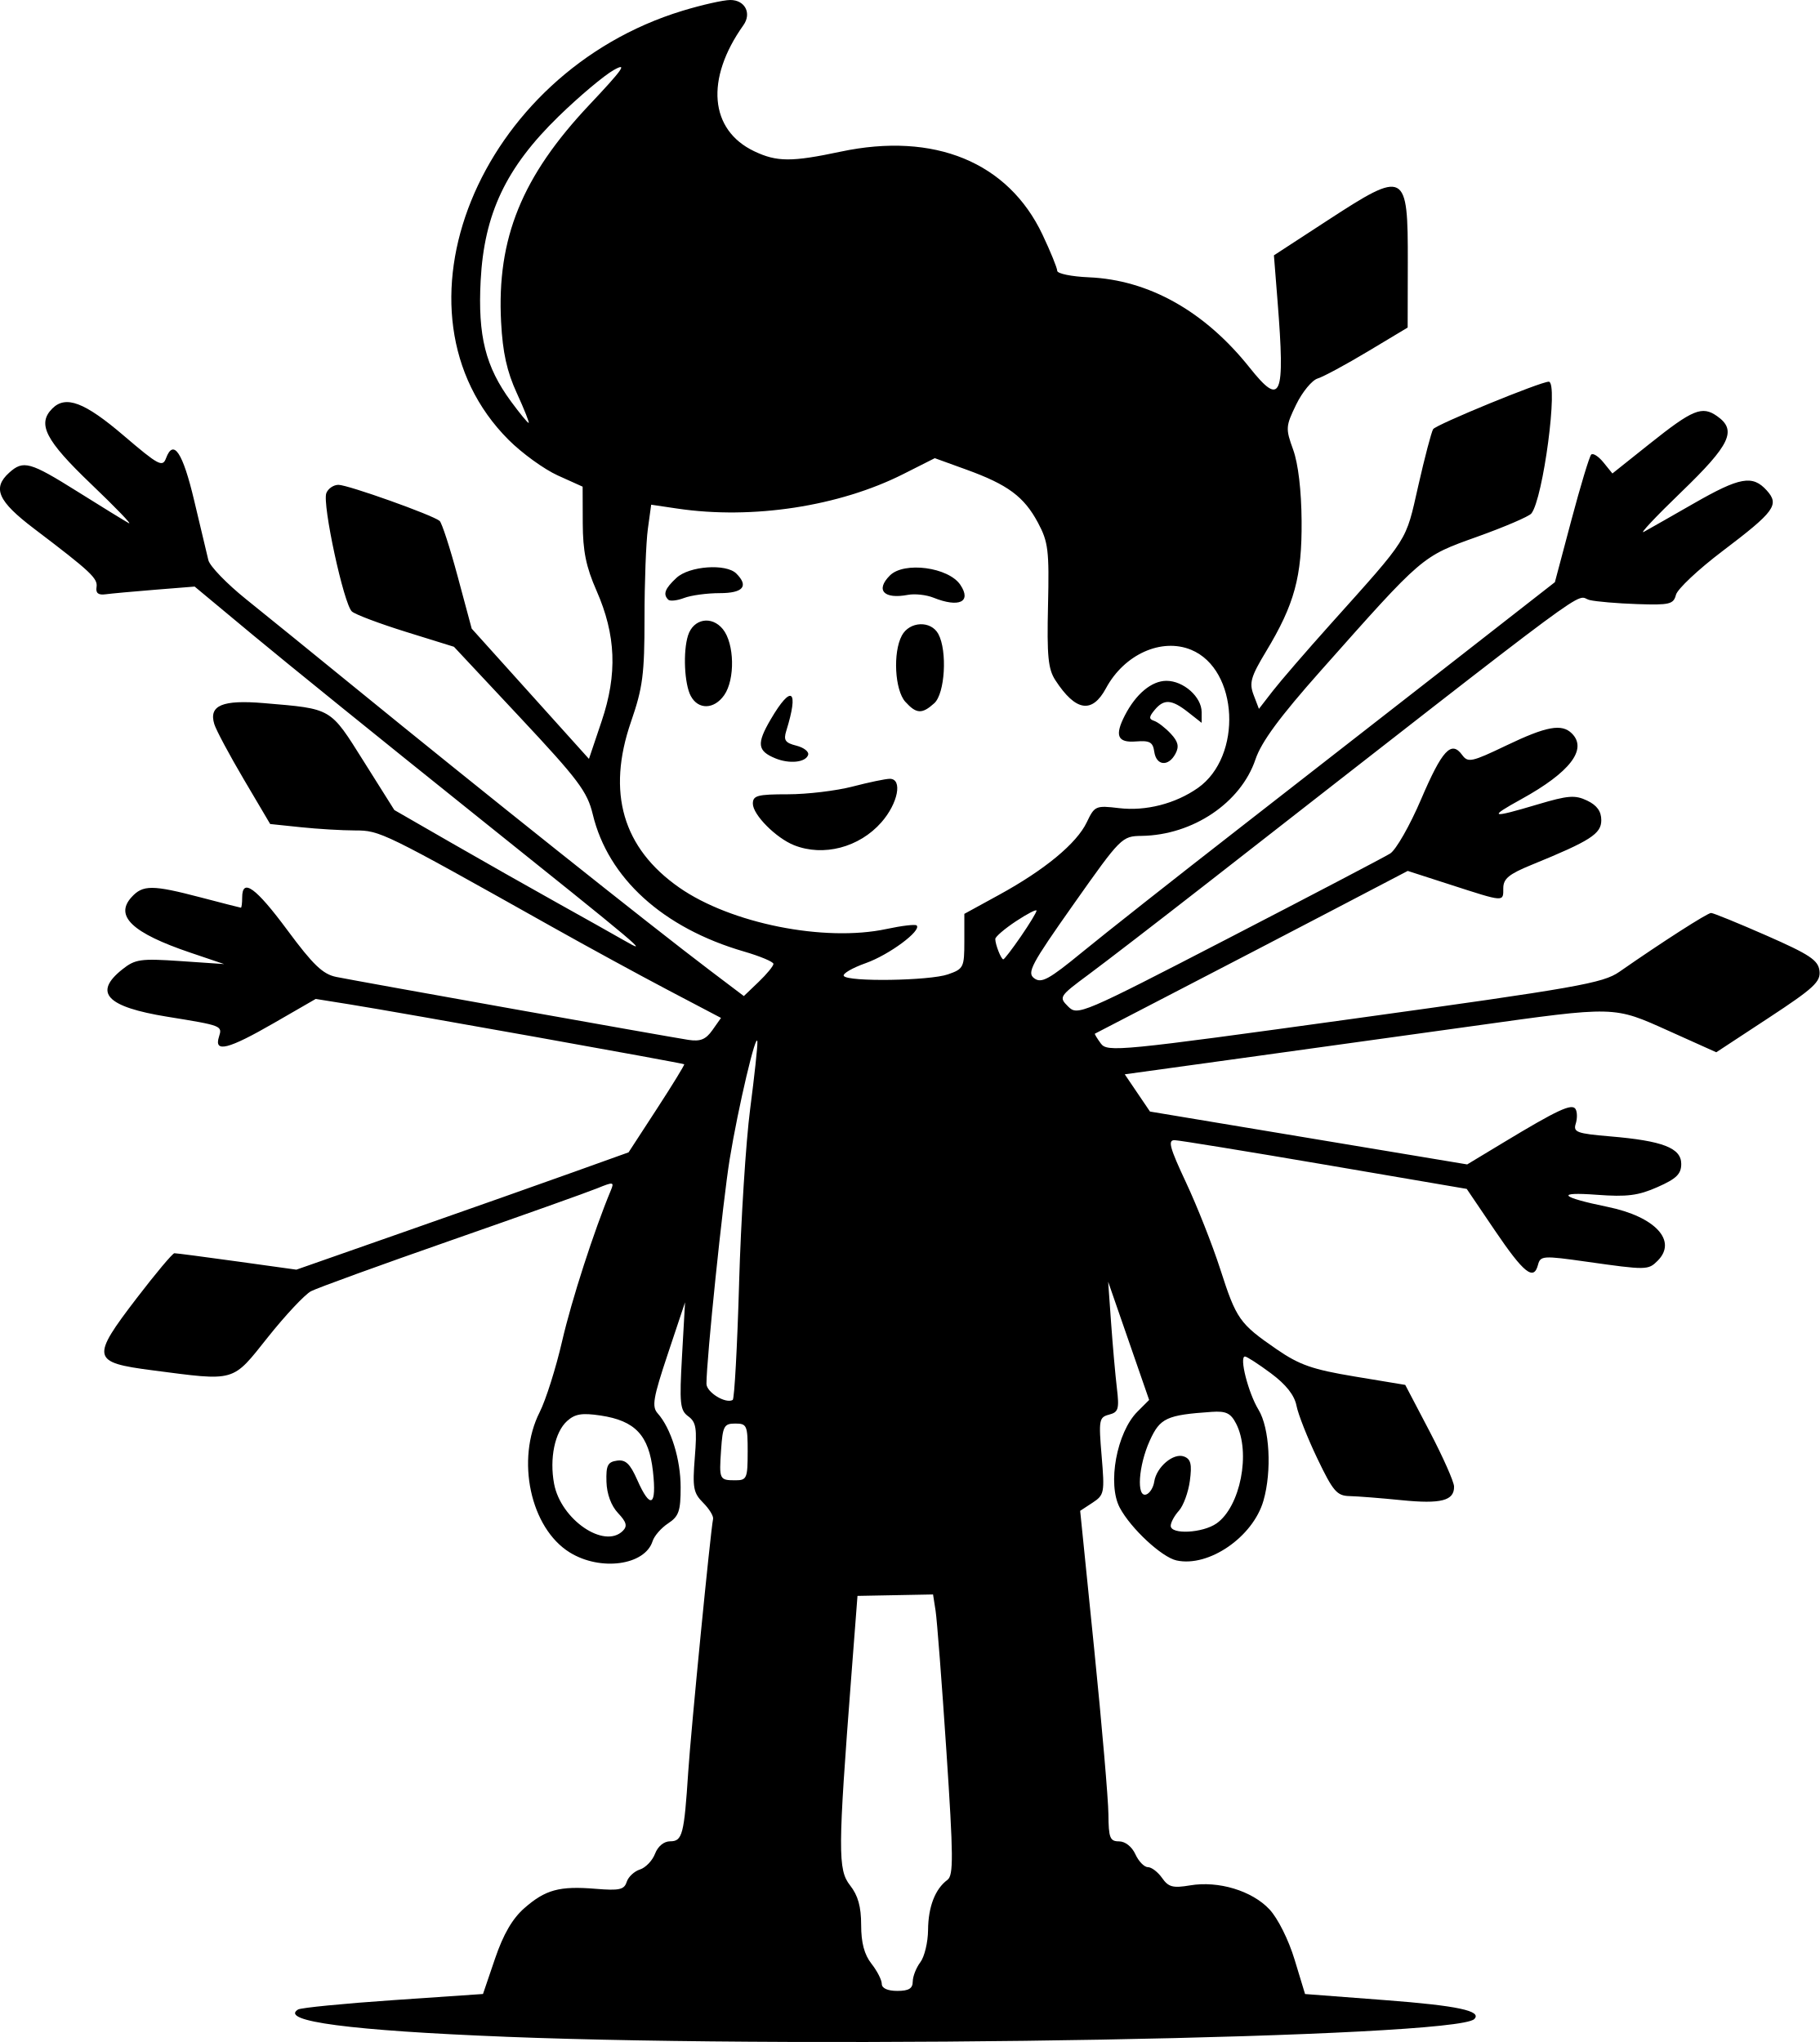
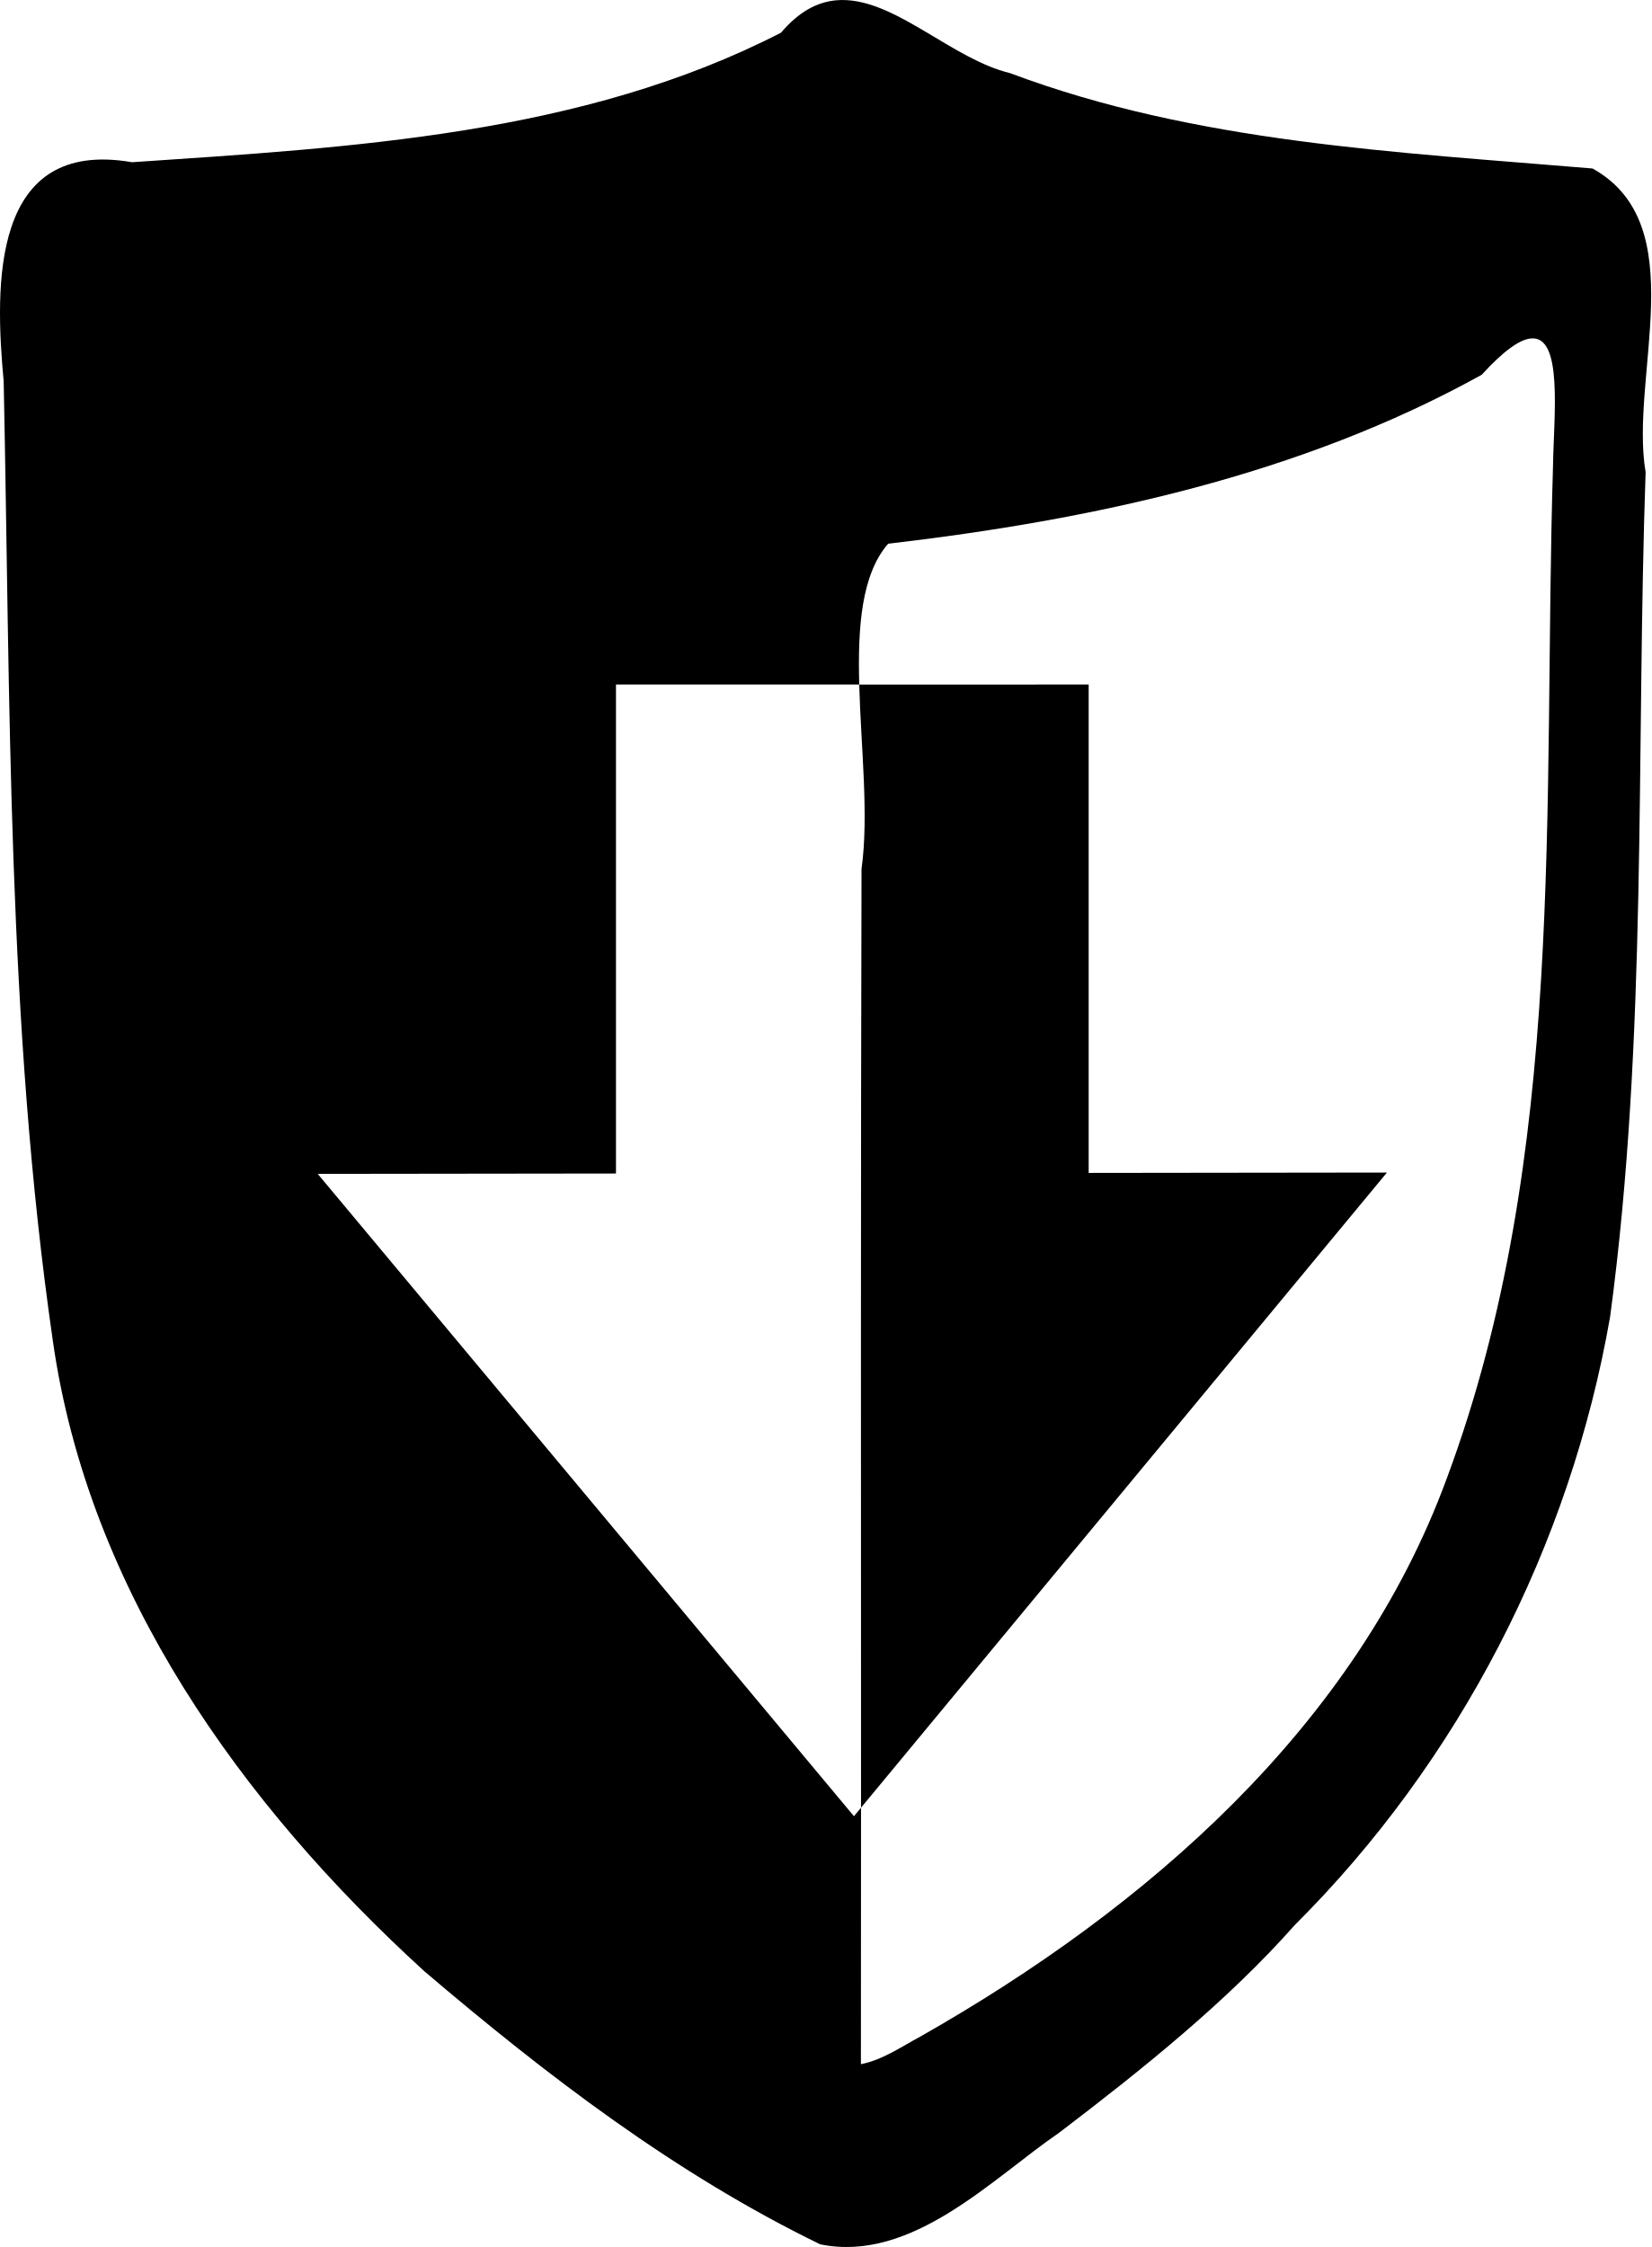
- <svg xmlns="http://www.w3.org/2000/svg" width="93.339mm" height="104.75mm" viewBox="0 0 93.339 104.75" version="1.1" xml:space="preserve">
-   <path style="fill:#000000" d="m 25.916,104.48 c -7.943,-0.315 -11.601,-0.796 -10.628,-1.397 0.146,-0.09 2.34,-0.306 4.876,-0.48 l 4.61,-0.316 0.617,-1.812 c 0.427,-1.253 0.89,-2.051 1.502,-2.589 1.085,-0.952 1.804,-1.148 3.662,-0.994 1.211,0.1 1.463,0.045 1.589,-0.352 0.082,-0.259 0.388,-0.547 0.68,-0.639 0.292,-0.093 0.64,-0.456 0.774,-0.807 0.145,-0.382 0.456,-0.639 0.774,-0.639 0.631,0 0.718,-0.335 0.93,-3.572 0.139,-2.13 1.138,-12.299 1.274,-12.966 0.03,-0.146 -0.201,-0.521 -0.512,-0.832 -0.499,-0.499 -0.549,-0.773 -0.425,-2.324 0.12,-1.49 0.068,-1.811 -0.335,-2.106 -0.424,-0.31 -0.459,-0.648 -0.321,-3.099 l 0.155,-2.751 -0.883,2.646 c -0.755,2.263 -0.83,2.705 -0.52,3.052 0.683,0.766 1.177,2.355 1.177,3.788 0,1.225 -0.093,1.494 -0.641,1.854 -0.353,0.231 -0.712,0.642 -0.798,0.914 -0.394,1.242 -2.674,1.552 -4.249,0.578 -2.019,-1.248 -2.773,-4.764 -1.542,-7.198 0.316,-0.625 0.835,-2.267 1.153,-3.65 0.48,-2.084 1.637,-5.666 2.501,-7.737 0.177,-0.425 0.122,-0.432 -0.695,-0.098 -0.488,0.2 -3.864,1.402 -7.502,2.672 -3.638,1.27 -6.872,2.445 -7.187,2.611 -0.315,0.166 -1.308,1.225 -2.207,2.353 -1.861,2.336 -1.613,2.265 -5.952,1.7 -3.092,-0.403 -3.138,-0.619 -0.778,-3.701 0.968,-1.264 1.836,-2.299 1.93,-2.301 0.094,-0.002 1.54,0.187 3.214,0.42 l 3.043,0.423 5.689,-1.994 c 3.129,-1.096 6.962,-2.45 8.519,-3.009 l 2.831,-1.015 1.453,-2.233 c 0.799,-1.228 1.429,-2.257 1.401,-2.285 -0.06,-0.06 -14.544,-2.654 -17.148,-3.071 l -1.753,-0.281 -2.137,1.233 c -2.354,1.358 -3.09,1.543 -2.826,0.712 0.181,-0.571 0.167,-0.576 -2.643,-1.031 -3.124,-0.506 -3.818,-1.233 -2.315,-2.429 0.661,-0.526 0.934,-0.565 2.977,-0.427 L 11.496,49.455 9.759,48.867 c -2.969,-1.005 -3.891,-1.873 -3.017,-2.839 0.584,-0.645 1.069,-0.644 3.563,0.01 1.091,0.286 2.014,0.522 2.051,0.525 0.036,0.002 0.066,-0.234 0.066,-0.525 0,-1.018 0.698,-0.512 2.326,1.687 1.314,1.774 1.812,2.251 2.502,2.39 1.105,0.224 17.009,3.067 18.059,3.228 0.615,0.094 0.893,-0.019 1.234,-0.502 l 0.44,-0.624 -2.689,-1.413 c -1.479,-0.777 -4.177,-2.248 -5.996,-3.27 -8.674,-4.869 -8.803,-4.932 -10.082,-4.934 -0.67,-9.4e-4 -1.924,-0.075 -2.788,-0.166 l -1.57,-0.164 -1.348,-2.283 c -0.741,-1.256 -1.424,-2.534 -1.518,-2.841 -0.293,-0.963 0.412,-1.259 2.561,-1.076 3.498,0.298 3.362,0.218 5.103,2.986 l 1.571,2.497 2.91,1.675 c 1.601,0.921 4.042,2.305 5.424,3.075 1.382,0.77 2.93,1.639 3.44,1.932 1.389,0.799 1.062,0.523 -7.805,-6.578 -4.511,-3.613 -9.554,-7.693 -11.207,-9.068 l -3.005,-2.499 -2.023,0.162 c -1.112,0.089 -2.261,0.195 -2.552,0.234 -0.365,0.05 -0.507,-0.063 -0.458,-0.363 0.074,-0.452 -0.284,-0.788 -3.204,-3.004 -1.854,-1.407 -2.152,-2.078 -1.278,-2.869 0.725,-0.656 1.065,-0.563 3.499,0.963 1.229,0.771 2.414,1.5 2.632,1.62 0.218,0.12 -0.646,-0.778 -1.92,-1.996 -2.354,-2.251 -2.786,-3.092 -1.996,-3.882 0.689,-0.689 1.654,-0.324 3.651,1.382 1.8,1.537 2.003,1.646 2.182,1.166 0.38,-1.015 0.86,-0.291 1.445,2.183 0.324,1.371 0.651,2.743 0.726,3.05 0.075,0.307 0.942,1.205 1.926,1.996 0.985,0.791 3.457,2.797 5.494,4.458 6.546,5.339 15.249,12.275 18.275,14.566 l 1.771,1.34 0.759,-0.727 c 0.417,-0.4 0.759,-0.815 0.759,-0.923 0,-0.108 -0.681,-0.394 -1.513,-0.636 -4.155,-1.208 -6.969,-3.762 -7.755,-7.039 -0.278,-1.159 -0.739,-1.774 -3.719,-4.958 l -3.401,-3.635 -2.455,-0.763 c -1.35,-0.42 -2.6,-0.89 -2.778,-1.046 -0.415,-0.364 -1.528,-5.511 -1.313,-6.072 0.09,-0.234 0.37,-0.426 0.622,-0.426 0.488,0 4.841,1.553 5.19,1.851 0.114,0.098 0.531,1.38 0.926,2.851 l 0.719,2.674 3.007,3.341 3.007,3.341 0.65,-1.931 C 31.676,34.576 31.597,32.573 30.595,30.295 30.06,29.078 29.896,28.271 29.891,26.836 L 29.885,24.965 28.611,24.39 C 27.911,24.073 26.776,23.252 26.089,22.565 19.552,16.029 24.528,3.744 35.006,0.553 36.003,0.249 37.108,0 37.461,0 c 0.751,0 1.105,0.682 0.67,1.293 -1.964,2.76 -1.738,5.377 0.559,6.468 1.158,0.55 1.914,0.553 4.423,0.02 4.81,-1.022 8.6,0.535 10.36,4.256 0.414,0.874 0.753,1.709 0.755,1.854 10e-4,0.146 0.731,0.296 1.621,0.334 3.078,0.131 5.946,1.743 8.248,4.633 1.617,2.031 1.825,1.54 1.435,-3.379 l -0.189,-2.381 2.741,-1.786 c 4.018,-2.618 4.136,-2.556 4.126,2.17 l -0.007,3.321 -2.044,1.226 c -1.124,0.674 -2.282,1.299 -2.573,1.387 -0.291,0.089 -0.786,0.69 -1.1,1.335 -0.542,1.116 -0.55,1.231 -0.156,2.317 0.259,0.715 0.421,2.083 0.433,3.656 0.022,2.854 -0.365,4.276 -1.816,6.682 -0.789,1.308 -0.88,1.624 -0.646,2.24 l 0.273,0.717 0.71,-0.917 c 0.391,-0.504 1.724,-2.048 2.963,-3.43 4.054,-4.522 3.841,-4.186 4.499,-7.09 0.331,-1.461 0.675,-2.77 0.764,-2.911 0.148,-0.234 5.509,-2.435 5.931,-2.435 0.505,0 -0.289,6.012 -0.893,6.761 -0.123,0.153 -1.372,0.689 -2.774,1.191 -2.859,1.023 -2.756,0.935 -8.02,6.865 -2.115,2.382 -3.054,3.657 -3.358,4.559 -0.752,2.229 -3.215,3.884 -5.838,3.923 -1.013,0.015 -1.063,0.065 -3.487,3.501 -2.185,3.097 -2.41,3.521 -2.022,3.805 0.369,0.27 0.751,0.062 2.459,-1.34 1.112,-0.913 4.76,-3.791 8.107,-6.395 3.347,-2.604 8.348,-6.502 11.113,-8.661 l 5.027,-3.925 0.847,-3.188 c 0.466,-1.753 0.923,-3.263 1.015,-3.356 0.092,-0.092 0.375,0.088 0.628,0.4 l 0.46,0.568 1.928,-1.537 c 2.193,-1.748 2.672,-1.944 3.439,-1.406 1.035,0.725 0.685,1.466 -1.836,3.897 -1.31,1.263 -2.173,2.182 -1.918,2.041 0.255,-0.14 1.414,-0.8 2.574,-1.465 2.349,-1.346 3.002,-1.463 3.725,-0.665 0.67,0.741 0.422,1.082 -2.282,3.13 -1.227,0.93 -2.293,1.933 -2.37,2.229 -0.126,0.485 -0.323,0.533 -1.984,0.477 -1.015,-0.034 -2.114,-0.128 -2.442,-0.208 -0.838,-0.204 1.075,-1.621 -19.699,14.588 -2.432,1.897 -5.125,3.971 -5.985,4.608 -1.529,1.133 -1.553,1.17 -1.068,1.654 0.485,0.485 0.669,0.406 8.234,-3.506 4.256,-2.201 7.983,-4.153 8.282,-4.339 0.299,-0.185 1.013,-1.436 1.587,-2.779 1.082,-2.531 1.552,-3.04 2.107,-2.281 0.299,0.409 0.486,0.369 2.269,-0.486 2.059,-0.987 2.845,-1.13 3.361,-0.614 0.811,0.811 -0.101,1.995 -2.595,3.37 -1.721,0.949 -1.588,0.991 0.838,0.269 1.566,-0.466 1.919,-0.493 2.542,-0.195 0.501,0.24 0.723,0.549 0.723,1.005 0,0.7 -0.557,1.057 -3.572,2.288 -1.169,0.477 -1.455,0.714 -1.455,1.202 0,0.714 0.081,0.72 -2.715,-0.183 l -2.186,-0.706 -3.768,1.97 c -2.072,1.084 -5.673,2.957 -8.001,4.162 -2.328,1.206 -4.253,2.204 -4.278,2.218 -0.025,0.014 0.112,0.24 0.304,0.502 0.332,0.454 0.935,0.395 13.009,-1.277 11.42,-1.581 12.752,-1.816 13.587,-2.398 2.212,-1.54 4.519,-3.02 4.707,-3.02 0.112,0 1.39,0.522 2.842,1.159 2.218,0.975 2.651,1.263 2.718,1.808 0.069,0.561 -0.287,0.89 -2.607,2.414 l -2.687,1.765 -2.42,-1.088 c -2.87,-1.291 -2.695,-1.287 -10.092,-0.253 -3.057,0.427 -8.318,1.158 -11.693,1.624 l -6.136,0.848 0.647,0.955 0.647,0.955 8.135,1.356 8.135,1.356 1.852,-1.118 c 2.793,-1.687 3.52,-2.024 3.706,-1.723 0.09,0.146 0.095,0.485 0.01,0.753 -0.138,0.434 0.057,0.505 1.77,0.65 2.694,0.228 3.642,0.595 3.642,1.412 0,0.518 -0.247,0.76 -1.216,1.188 -0.989,0.438 -1.568,0.511 -3.109,0.396 -2.147,-0.161 -1.898,0.119 0.555,0.622 2.433,0.499 3.583,1.739 2.56,2.761 -0.485,0.485 -0.564,0.486 -3.656,0.048 -2.229,-0.316 -2.359,-0.307 -2.482,0.163 -0.218,0.835 -0.728,0.427 -2.222,-1.779 l -1.433,-2.117 -7.265,-1.242 c -3.996,-0.683 -7.466,-1.248 -7.711,-1.257 -0.369,-0.013 -0.268,0.365 0.585,2.186 0.567,1.21 1.354,3.205 1.749,4.432 0.826,2.567 0.987,2.795 2.887,4.104 1.172,0.807 1.837,1.04 4.003,1.4 l 2.598,0.431 1.247,2.381 c 0.686,1.31 1.251,2.584 1.257,2.831 0.016,0.729 -0.664,0.906 -2.702,0.701 -1.055,-0.106 -2.251,-0.2 -2.657,-0.209 -0.65,-0.014 -0.847,-0.244 -1.652,-1.924 -0.503,-1.049 -0.985,-2.269 -1.071,-2.712 -0.106,-0.542 -0.535,-1.086 -1.313,-1.664 -0.636,-0.473 -1.234,-0.86 -1.329,-0.86 -0.308,0 0.167,1.866 0.694,2.731 0.571,0.936 0.691,3.139 0.254,4.662 -0.535,1.865 -2.81,3.43 -4.46,3.068 -0.757,-0.166 -2.345,-1.641 -2.91,-2.704 -0.646,-1.214 -0.158,-3.865 0.908,-4.931 l 0.598,-0.598 -1.051,-3.032 -1.051,-3.032 0.151,2.117 c 0.083,1.164 0.216,2.666 0.296,3.337 0.128,1.076 0.081,1.238 -0.402,1.364 -0.512,0.134 -0.537,0.272 -0.38,2.123 0.159,1.885 0.137,1.999 -0.467,2.395 l -0.634,0.416 0.719,7.089 c 0.395,3.899 0.724,7.714 0.73,8.478 0.01,1.214 0.079,1.389 0.547,1.389 0.314,0 0.659,0.273 0.836,0.661 0.166,0.364 0.454,0.661 0.641,0.661 0.187,0 0.515,0.25 0.729,0.556 0.328,0.469 0.555,0.528 1.44,0.379 1.453,-0.245 3.176,0.277 4.07,1.234 0.427,0.457 0.978,1.558 1.285,2.57 l 0.538,1.77 4.143,0.316 c 3.68,0.281 4.953,0.552 4.536,0.969 -0.959,0.959 -33.442,1.552 -49.709,0.907 z m 20.902,-2.829 c 0,-0.263 0.175,-0.71 0.388,-0.992 0.214,-0.282 0.392,-1.027 0.397,-1.655 0.009,-1.189 0.363,-2.105 0.993,-2.57 0.316,-0.233 0.308,-1.194 -0.053,-6.615 -0.232,-3.488 -0.481,-6.721 -0.553,-7.185 l -0.131,-0.842 -1.938,0.037 -1.938,0.037 -0.315,4.098 c -0.691,8.986 -0.696,9.949 -0.065,10.752 0.408,0.518 0.568,1.093 0.568,2.034 0,0.911 0.162,1.517 0.529,1.984 0.291,0.37 0.529,0.835 0.529,1.034 0,0.225 0.299,0.361 0.794,0.361 0.589,0 0.794,-0.123 0.794,-0.479 z M 31.947,78.53 c 0.244,-0.244 0.189,-0.451 -0.247,-0.914 -0.351,-0.373 -0.574,-0.976 -0.593,-1.603 -0.026,-0.838 0.063,-1.018 0.538,-1.085 0.445,-0.063 0.673,0.154 1.043,0.992 0.676,1.533 1.005,1.35 0.803,-0.448 -0.207,-1.846 -0.909,-2.592 -2.685,-2.859 -0.956,-0.143 -1.313,-0.084 -1.72,0.284 -0.63,0.57 -0.908,1.919 -0.665,3.218 0.344,1.835 2.576,3.364 3.526,2.415 z m 30.451,-0.38 c 1.225,-0.858 1.771,-3.643 1.004,-5.125 -0.277,-0.536 -0.516,-0.65 -1.253,-0.599 -2.315,0.159 -2.647,0.314 -3.173,1.474 -0.583,1.285 -0.693,2.931 -0.184,2.764 0.182,-0.06 0.367,-0.355 0.412,-0.656 0.112,-0.756 0.992,-1.498 1.531,-1.291 0.347,0.133 0.41,0.397 0.297,1.243 -0.079,0.591 -0.333,1.283 -0.563,1.537 -0.231,0.255 -0.419,0.603 -0.419,0.773 0,0.461 1.639,0.376 2.35,-0.122 z M 38.351,74.48 c 0,-1.36 -0.042,-1.455 -0.636,-1.455 -0.576,0 -0.645,0.127 -0.728,1.345 -0.105,1.535 -0.09,1.565 0.746,1.565 0.572,0 0.617,-0.107 0.617,-1.455 z m -0.441,-8.655 c 0.094,-3.243 0.349,-7.266 0.568,-8.939 0.218,-1.673 0.385,-3.221 0.371,-3.44 -0.043,-0.639 -0.987,3.357 -1.421,6.016 -0.351,2.151 -1.189,10.249 -1.192,11.522 -9.89e-4,0.434 0.984,1.041 1.347,0.83 0.087,-0.05 0.234,-2.745 0.328,-5.988 z M 48.631,49.98 c 0.794,-0.277 0.833,-0.357 0.833,-1.696 v -1.405 l 1.786,-0.978 c 2.34,-1.281 3.977,-2.636 4.493,-3.719 0.403,-0.845 0.458,-0.869 1.662,-0.726 1.367,0.162 2.885,-0.227 4.035,-1.033 2.305,-1.618 2.092,-6.081 -0.339,-7.088 -1.521,-0.63 -3.435,0.231 -4.37,1.967 -0.713,1.324 -1.557,1.192 -2.598,-0.408 -0.372,-0.571 -0.437,-1.239 -0.377,-3.836 0.065,-2.827 0.013,-3.257 -0.517,-4.247 -0.714,-1.335 -1.546,-1.952 -3.674,-2.722 l -1.617,-0.586 -1.611,0.813 c -3.292,1.662 -7.746,2.344 -11.586,1.774 l -1.35,-0.2 -0.171,1.247 c -0.094,0.686 -0.171,2.74 -0.171,4.564 0,2.889 -0.089,3.575 -0.692,5.321 -1.255,3.634 -0.427,6.482 2.472,8.507 2.64,1.844 7.456,2.807 10.633,2.126 0.782,-0.168 1.478,-0.25 1.546,-0.182 0.265,0.265 -1.412,1.508 -2.607,1.932 -0.693,0.246 -1.202,0.542 -1.131,0.657 0.195,0.315 4.397,0.251 5.35,-0.081 z m -7.898,-6.621 c -0.932,-0.371 -2.117,-1.565 -2.117,-2.134 0,-0.416 0.238,-0.48 1.796,-0.48 0.988,0 2.482,-0.179 3.32,-0.397 0.838,-0.218 1.696,-0.397 1.908,-0.397 0.668,0 0.426,1.257 -0.432,2.233 -1.132,1.289 -2.973,1.772 -4.476,1.174 z m -0.965,-4.459 c -0.923,-0.381 -0.967,-0.75 -0.235,-1.999 1.07,-1.827 1.459,-1.538 0.797,0.591 -0.149,0.479 -0.056,0.615 0.519,0.759 0.385,0.097 0.656,0.31 0.602,0.475 -0.127,0.386 -0.959,0.472 -1.684,0.174 z m 19.438,-0.337 c -0.07,-0.495 -0.23,-0.584 -0.944,-0.528 -0.944,0.074 -1.1,-0.298 -0.562,-1.341 0.566,-1.099 1.372,-1.769 2.13,-1.769 0.877,0 1.806,0.826 1.806,1.607 v 0.548 l -0.697,-0.548 c -0.843,-0.663 -1.239,-0.688 -1.718,-0.108 -0.295,0.357 -0.298,0.462 -0.018,0.556 0.19,0.064 0.572,0.359 0.849,0.656 0.381,0.409 0.439,0.66 0.24,1.031 -0.362,0.676 -0.983,0.617 -1.086,-0.104 z m -12.767,-2.56 c -0.544,-0.601 -0.647,-2.529 -0.181,-3.4 0.395,-0.738 1.496,-0.783 1.874,-0.077 0.467,0.873 0.338,3.052 -0.21,3.548 -0.626,0.566 -0.918,0.552 -1.483,-0.072 z M 35.433,35.705 c -0.33,-0.616 -0.406,-2.276 -0.142,-3.107 0.273,-0.861 1.213,-1.031 1.787,-0.323 0.597,0.737 0.633,2.577 0.068,3.385 -0.516,0.736 -1.331,0.758 -1.712,0.045 z m -1.156,-4.942 c -0.281,-0.281 -0.174,-0.567 0.42,-1.119 0.655,-0.611 2.547,-0.747 3.072,-0.222 0.65,0.65 0.348,1.005 -0.856,1.005 -0.645,0 -1.467,0.111 -1.825,0.248 -0.358,0.136 -0.723,0.176 -0.811,0.088 z m 13.599,-0.105 c -0.364,-0.146 -0.952,-0.21 -1.306,-0.143 -1.237,0.234 -1.678,-0.241 -0.924,-0.995 0.728,-0.728 3.01,-0.423 3.615,0.484 0.585,0.875 -0.066,1.183 -1.385,0.654 z m 4.485,17.383 c 0.444,-0.645 0.806,-1.242 0.806,-1.327 0,-0.085 -0.476,0.161 -1.058,0.546 -0.582,0.385 -1.058,0.794 -1.058,0.908 0,0.285 0.3,1.045 0.412,1.045 0.05,0 0.454,-0.527 0.898,-1.172 z M 26.512,20.174 c -0.512,-1.117 -0.727,-2.087 -0.809,-3.649 -0.227,-4.297 1.066,-7.477 4.533,-11.154 1.712,-1.816 1.973,-2.187 1.25,-1.782 -0.502,0.281 -1.778,1.354 -2.836,2.384 -2.698,2.627 -3.816,4.986 -3.996,8.425 -0.148,2.837 0.249,4.417 1.557,6.196 0.445,0.605 0.852,1.101 0.904,1.101 0.052,0 -0.219,-0.685 -0.602,-1.521 z" id="path30" />
+ <svg xmlns="http://www.w3.org/2000/svg" width="98.23mm" height="133.677mm" viewBox="0 0 98.23 133.677" version="1.1" xml:space="preserve">
+   <path style="fill:#000000;stroke-width:0.978" d="m 50.363,0.007 a 4,4 0 0 0 -0.625,0.011 c -1.107,0.103 -2.2,0.659 -3.276,1.928 -11.867,6.096 -25.537,6.818 -38.604,7.705 -8.406,-1.457 -8.169,7.316 -7.64,13.033 0.401,19.037 0.193,38.204 2.926,57.086 2.117,14.883 11.225,27.584 22.098,37.5 7.319,6.233 14.962,12.071 23.55,16.247 5.457,1.127 10.3,-3.963 14.203,-6.628 4.962,-3.775 10.037,-7.848 14.022,-12.355 9.79,-9.755 16.393,-22.56 18.77,-36.197 2.24,-16.634 1.533,-33.5 2.112,-50.245 -0.966,-5.726 2.88,-14.713 -3.157,-18.068 -11.652,-0.984 -23.584,-1.516 -34.66,-5.676 -3.338,-0.807 -6.588,-4.175 -9.719,-4.34 z m 40.69,20.13 c 1.953,-0.226 1.382,4.589 1.337,7.605 -0.614,20.118 0.837,40.979 -6.307,60.177 -5.429,14.828 -17.921,25.621 -31.307,33.226 -1.147,0.613 -2.262,1.402 -3.56,1.656 0.002,-5.086 0.008,-10.173 0.008,-15.26 l -0.421,0.508 -15.951,-19.107 -15.951,-19.107 17.744,-0.022 v -29.088 h 14.472 c -0.094,-3.416 0.129,-6.539 1.717,-8.377 12.16,-1.421 24.514,-4.067 35.312,-10.051 1.325,-1.45 2.256,-2.085 2.907,-2.16 z m -39.937,20.589 c 0.102,3.721 0.582,7.792 0.137,10.972 -0.05,18.614 -0.032,37.229 -0.029,55.843 l 15.433,-18.638 15.854,-19.147 -17.745,0.022 v -29.053 z" />
</svg>
